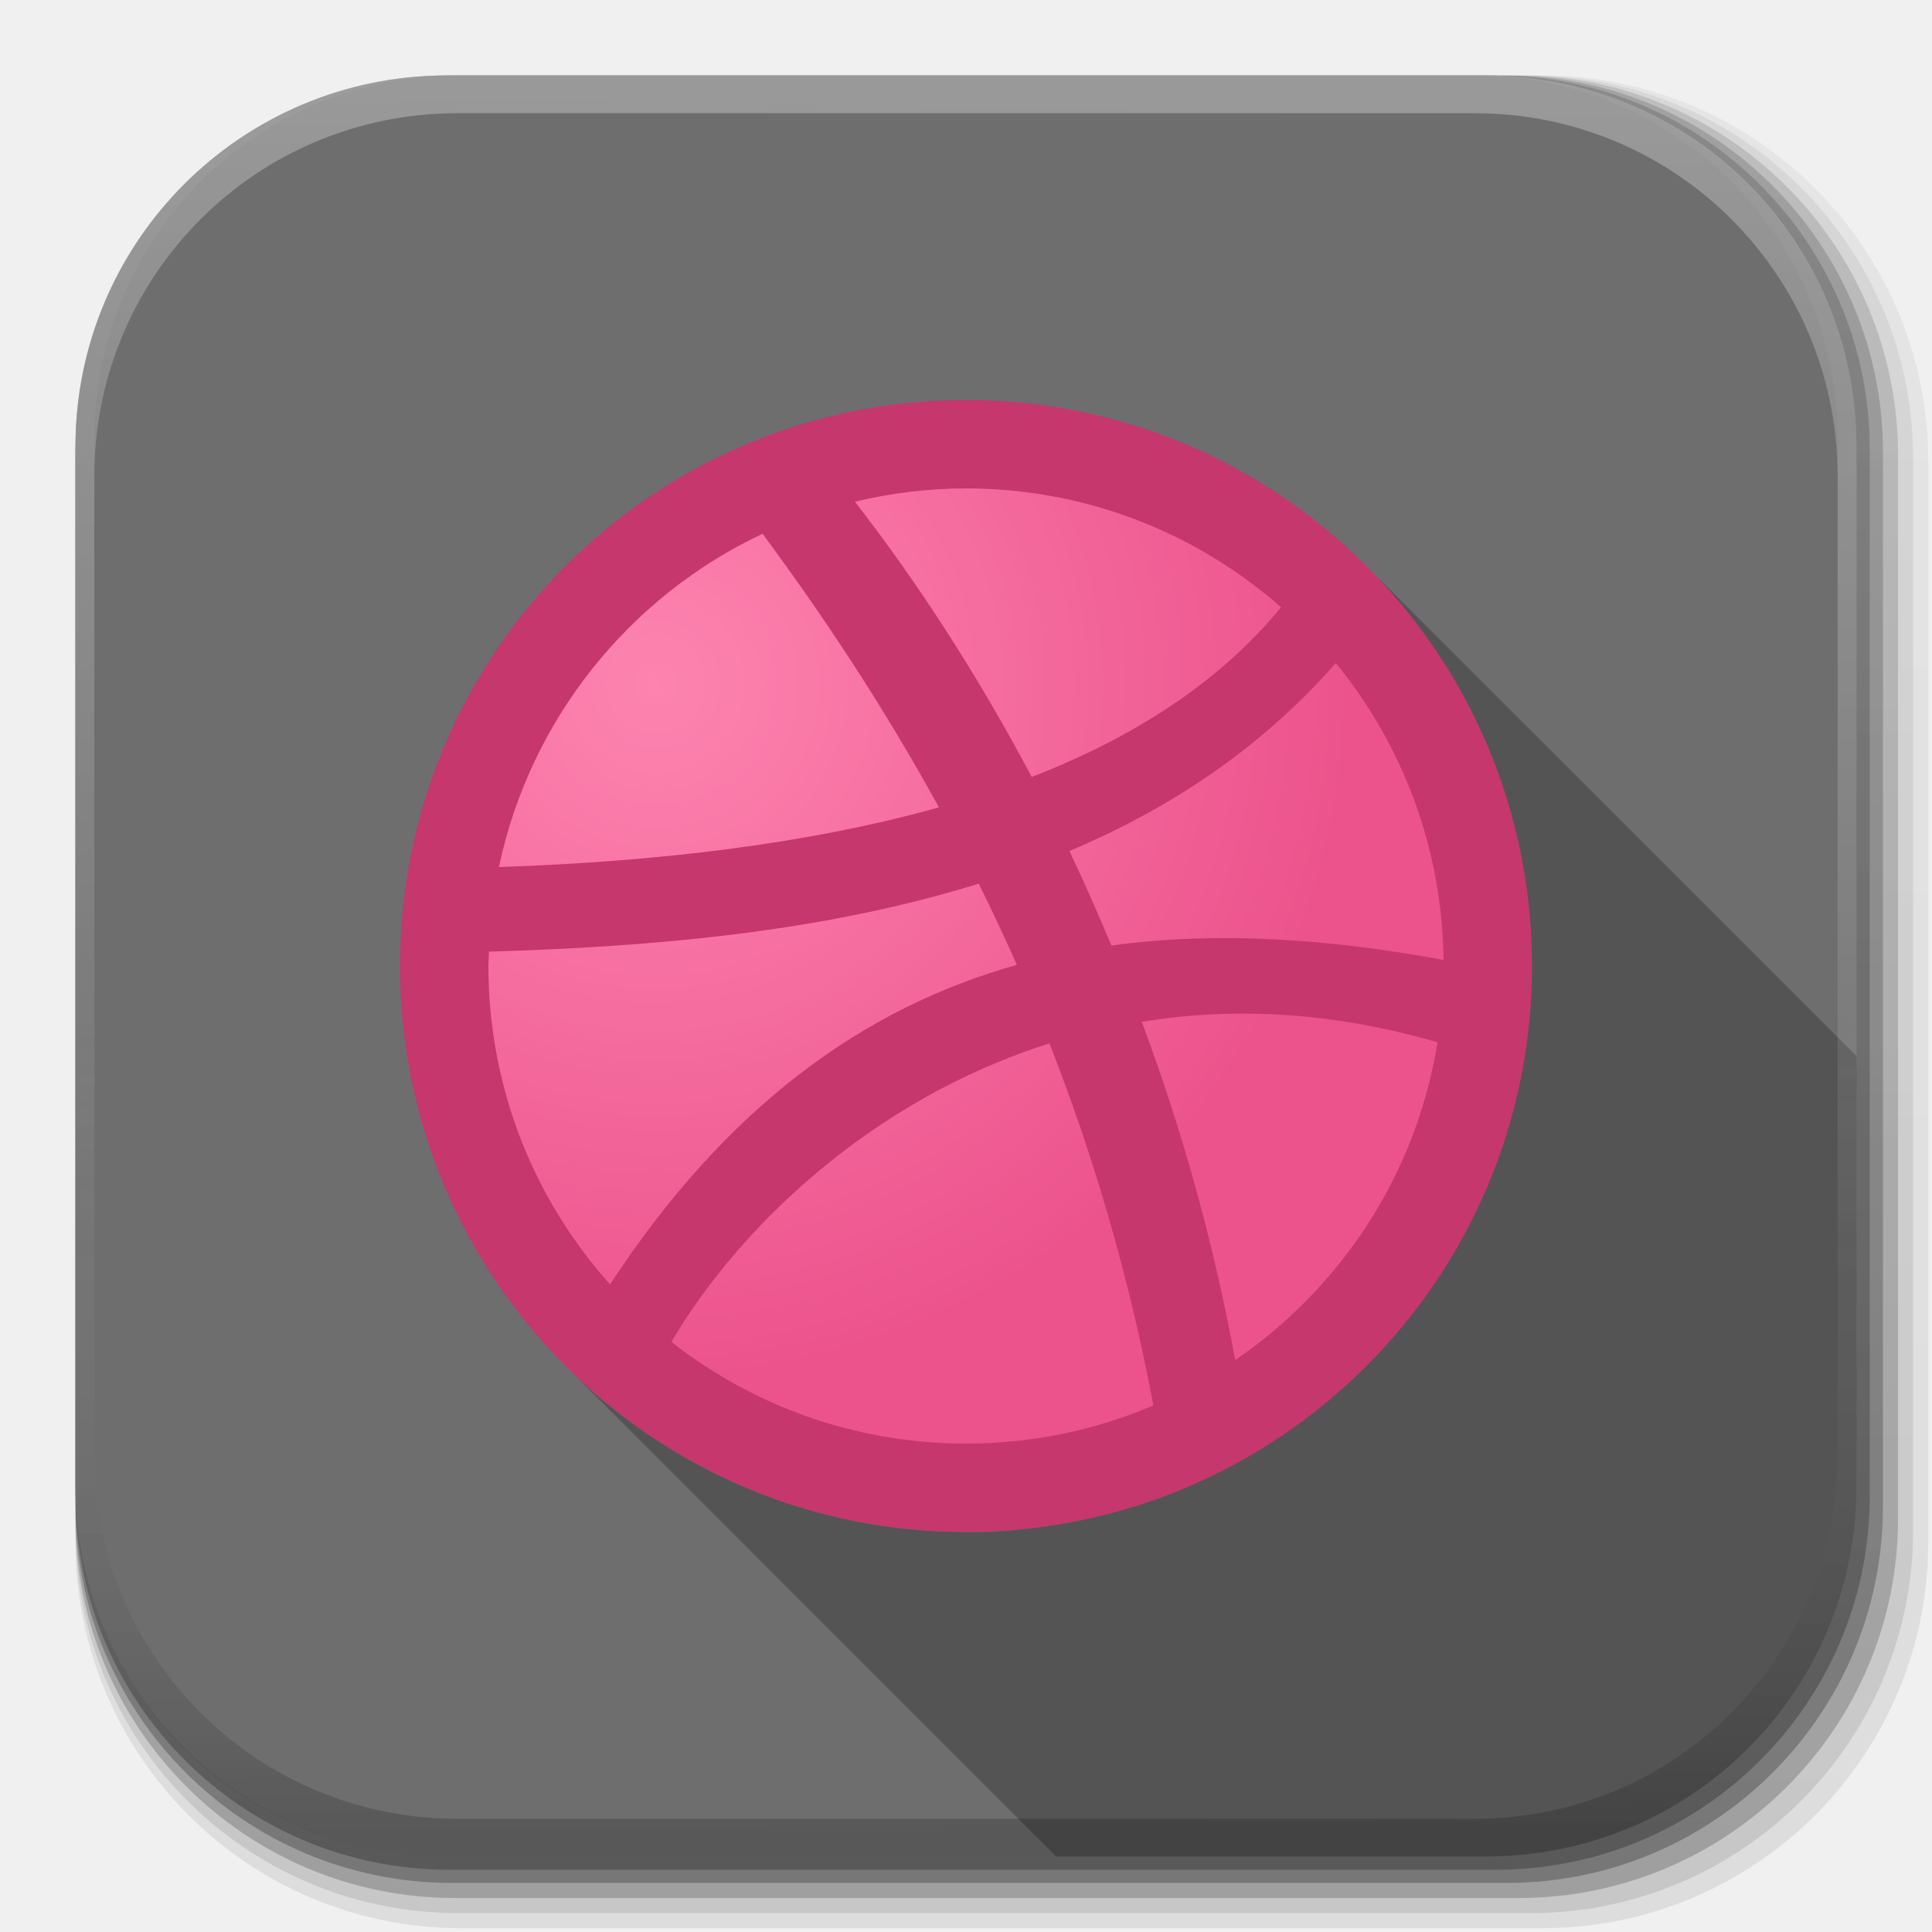
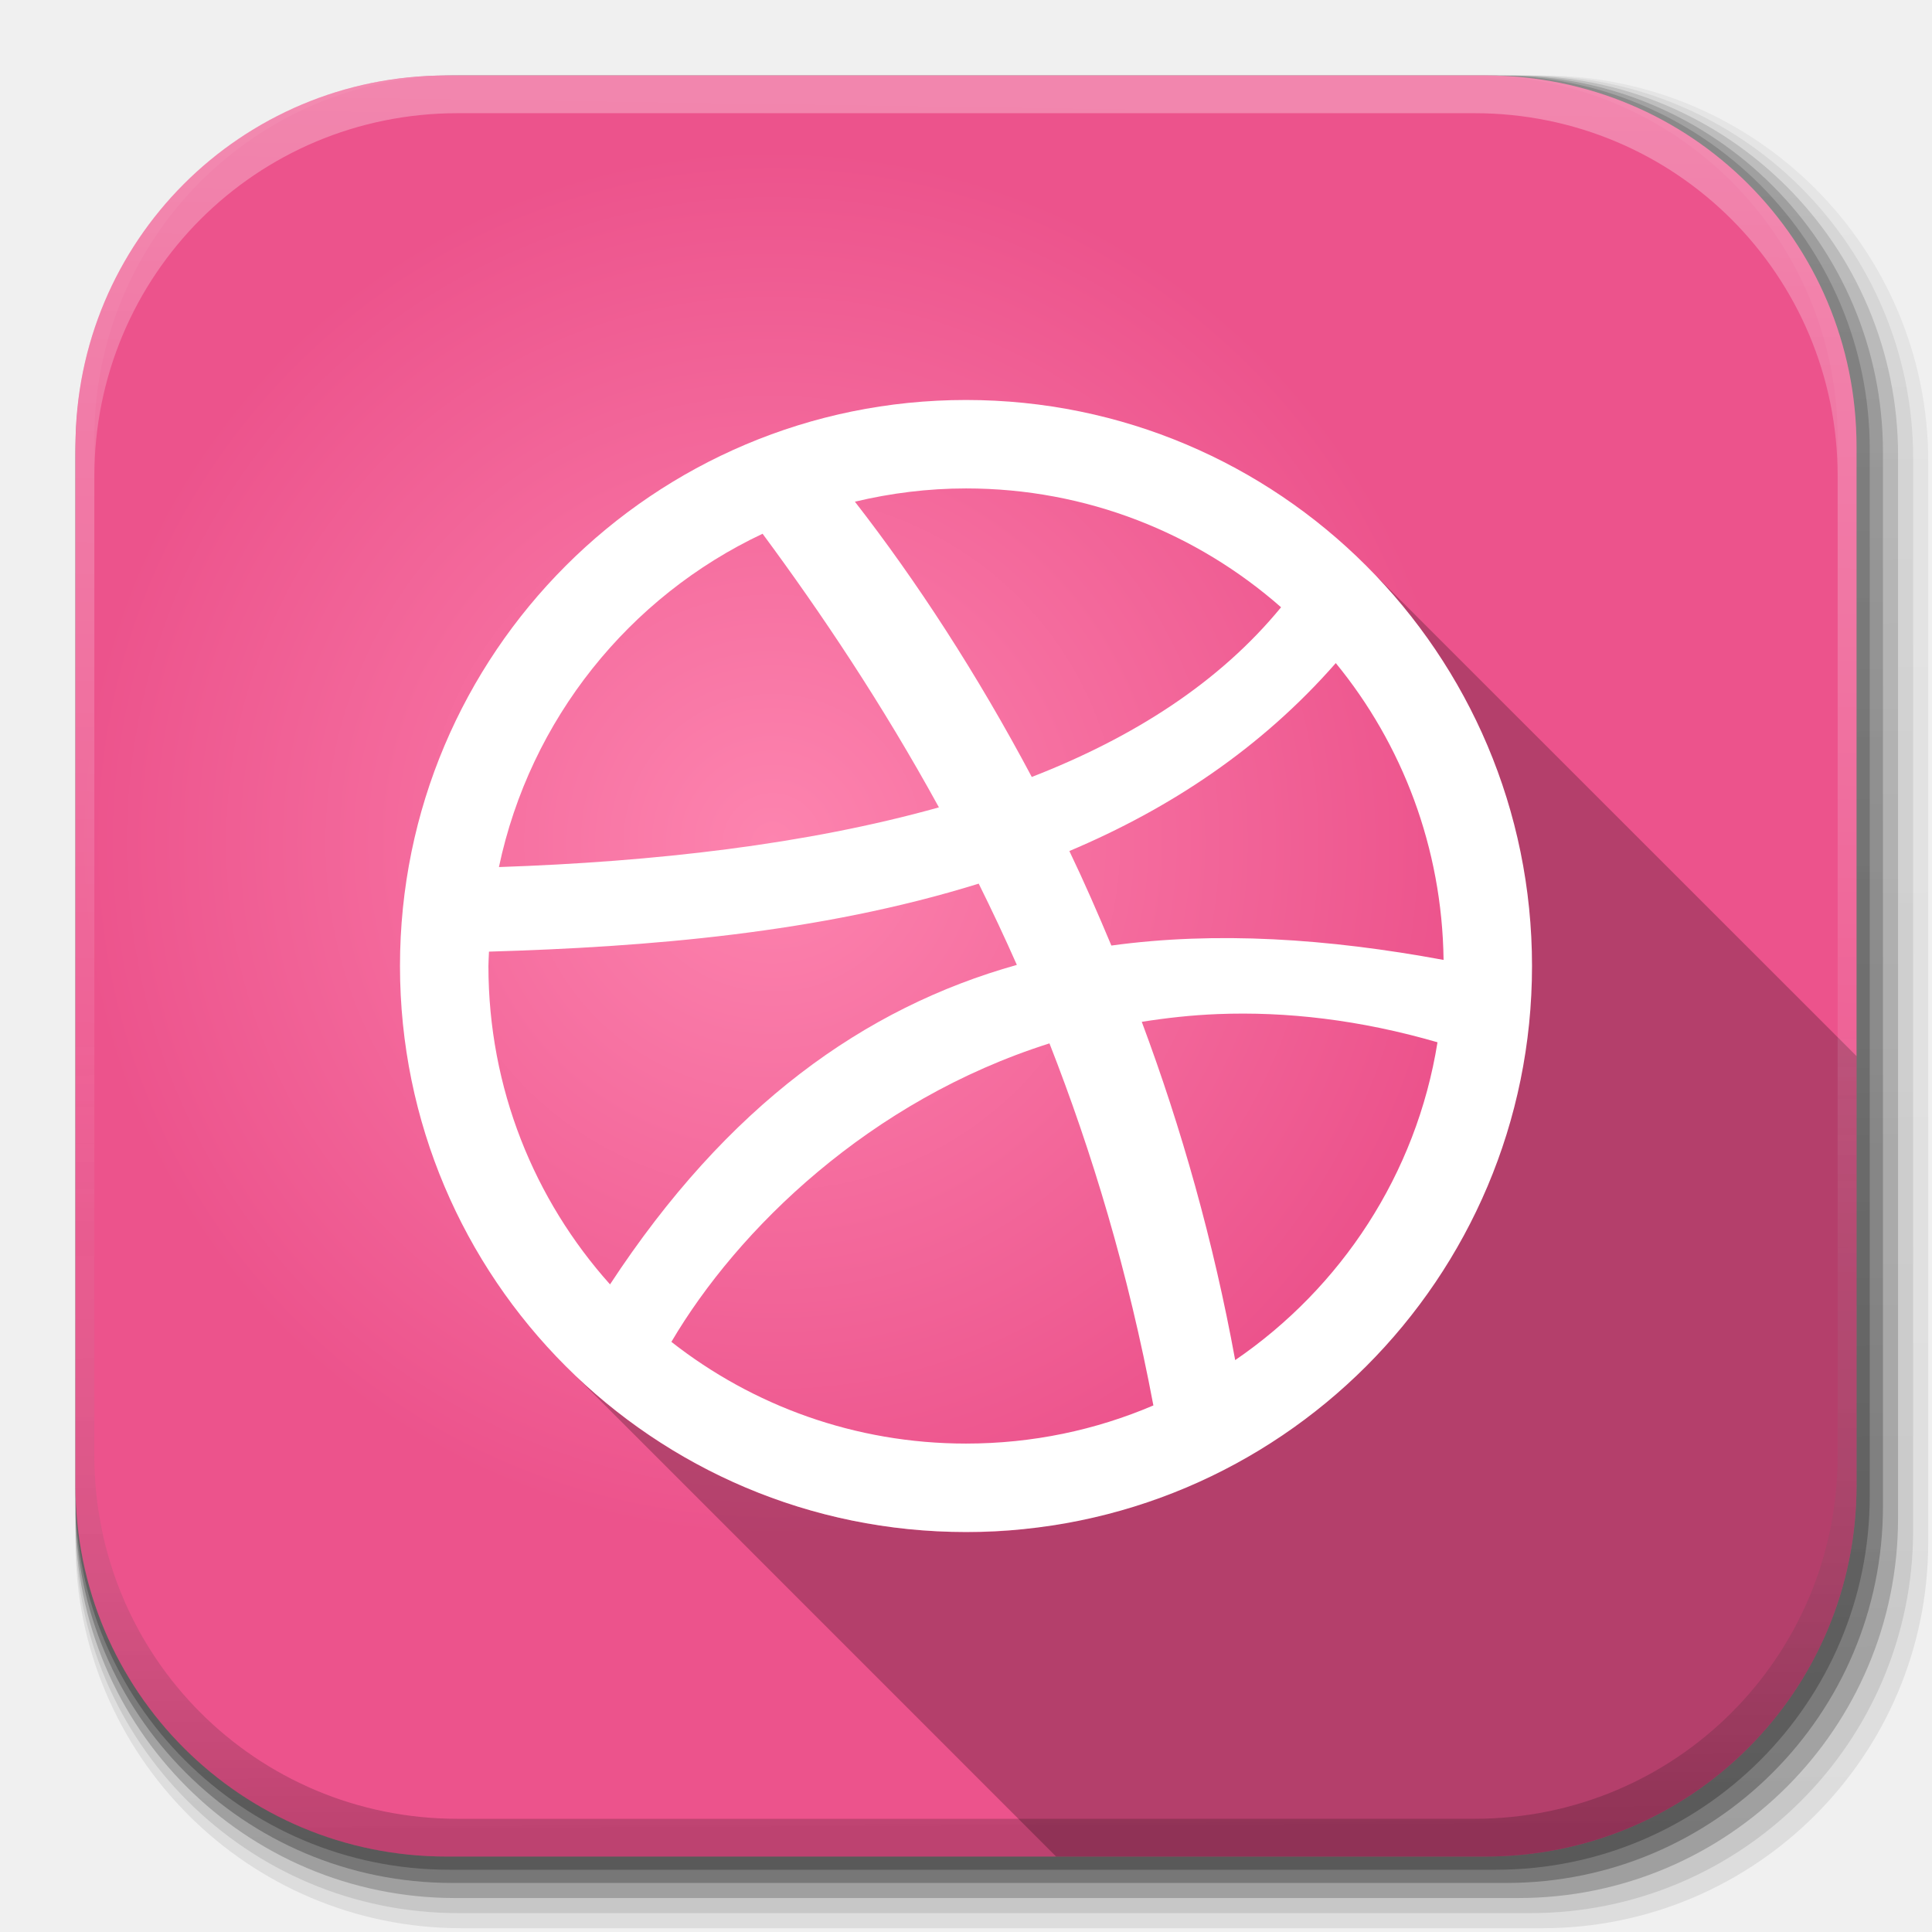
<svg xmlns="http://www.w3.org/2000/svg" xmlns:xlink="http://www.w3.org/1999/xlink" width="512" height="512" id="svg2" version="1.1">
  <defs id="defs4">
    <linearGradient id="linearGradient3849">
      <stop offset="0" style="stop-color:#525252;stop-opacity:1;" id="stop3851" />
      <stop offset="1" style="stop-color:#3d3d3d;stop-opacity:1;" id="stop3853" />
    </linearGradient>
    <linearGradient y2="48.085" x2="78.466" y1="56.301" x1="64.478" gradientUnits="userSpaceOnUse" id="linearGradient3834">
      <stop id="stop3836" style="stop-color:#b4b4b4;stop-opacity:1;" offset="0" />
      <stop offset="1" style="stop-color:#dcdcdc;stop-opacity:1;" id="stop3838" />
    </linearGradient>
    <linearGradient id="linearGradient21900" gradientUnits="userSpaceOnUse" x1="64.478" y1="56.301" x2="78.466" y2="48.085">
      <stop offset="0" style="stop-color:#2d7787;stop-opacity:1;" id="stop21902" />
      <stop id="stop21912" style="stop-color:#3c9fb4;stop-opacity:1;" offset="0.657" />
      <stop offset="1" style="stop-color:#64bacc;stop-opacity:1;" id="stop21910" />
    </linearGradient>
    <radialGradient xlink:href="#linearGradient3834" id="radialGradient3850" gradientUnits="userSpaceOnUse" gradientTransform="matrix(0.6924617,0.05092335,-0.0509484,0.6928022,-458.2293,60.60656)" cx="255.994" cy="256" fx="255.994" fy="256" r="216" />
    <linearGradient xlink:href="#circle53_2_-7" id="linearGradient28146" x1="-297.389" y1="35" x2="-301.881" y2="467" gradientUnits="userSpaceOnUse" spreadMethod="pad" />
    <linearGradient id="circle53_2_-7" gradientUnits="userSpaceOnUse" x1="-175.667" y1="582.198" x2="-175.667" y2="581.436" gradientTransform="matrix(82,0,0,-82,14489.971,47794.699)">
      <stop offset="0" style="stop-color:#81B4E0" id="stop23-0" />
      <stop offset="1" style="stop-color:#0C5A94" id="stop25-1" />
    </linearGradient>
    <linearGradient y2="581.436" x2="-175.667" y1="582.198" x1="-175.667" gradientTransform="matrix(153.9433,0,0,-154.0595,27298.791,89890.334)" gradientUnits="userSpaceOnUse" id="linearGradient3069" xlink:href="#circle53_2_-7" />
    <linearGradient xlink:href="#linearGradient21900" id="linearGradient28182" gradientUnits="userSpaceOnUse" x1="-293.038" y1="467" x2="-295.136" y2="175.068" gradientTransform="translate(550.0062,4.999996)" />
    <linearGradient xlink:href="#circle53_2_" id="linearGradient4469" gradientUnits="userSpaceOnUse" gradientTransform="matrix(211.9635,0,0,-211.9635,37491.427,123580.79)" x1="-175.667" y1="582.198" x2="-175.667" y2="581.436" />
    <linearGradient id="circle53_2_" gradientUnits="userSpaceOnUse" x1="-175.667" y1="582.198" x2="-175.667" y2="581.436" gradientTransform="matrix(82,0,0,-82,14489.971,47794.699)">
      <stop offset="0" style="stop-color:#81B4E0" id="stop23" />
      <stop offset="1" style="stop-color:#0C5A94" id="stop25" />
    </linearGradient>
    <radialGradient xlink:href="#linearGradient3834" id="radialGradient3800" gradientUnits="userSpaceOnUse" gradientTransform="matrix(0.6924617,0.05092335,-0.0509484,0.6928022,-458.2293,60.60656)" cx="255.994" cy="256" fx="255.994" fy="256" r="216" />
    <linearGradient xlink:href="#circle53_2_-7" id="linearGradient3802" gradientUnits="userSpaceOnUse" spreadMethod="pad" x1="-297.389" y1="35" x2="-301.881" y2="467" />
    <linearGradient xlink:href="#circle53_2_-7" id="linearGradient3806" gradientUnits="userSpaceOnUse" spreadMethod="pad" x1="-297.389" y1="35" x2="-301.881" y2="467" gradientTransform="translate(550.0062,4.999996)" />
    <radialGradient xlink:href="#linearGradient3834" id="radialGradient3809" gradientUnits="userSpaceOnUse" gradientTransform="matrix(1.000738,0.00615701,-0.00615247,1,1.392249,-1.576156)" cx="255.994" cy="256" fx="255.994" fy="256" r="216" />
    <radialGradient xlink:href="#linearGradient3834" id="radialGradient3239" gradientUnits="userSpaceOnUse" gradientTransform="matrix(1.000738,0.00615701,-0.00615247,1,1.392249,-1.576156)" cx="255.994" cy="256" fx="255.994" fy="256" r="216" />
    <linearGradient id="linearGradient4487">
      <stop id="stop4489" style="stop-color:#000000;stop-opacity:1" offset="0" />
      <stop id="stop4491" style="stop-color:#000000;stop-opacity:0" offset="1" />
    </linearGradient>
    <linearGradient xlink:href="#linearGradient3737" id="linearGradient4084" gradientUnits="userSpaceOnUse" gradientTransform="translate(778.5998,-360.5596)" x1="993.439" y1="51.512" x2="988.786" y2="363.738" />
    <linearGradient id="linearGradient3737">
      <stop id="stop3739" style="stop-color:#ffffff;stop-opacity:1" offset="0" />
      <stop id="stop3741" style="stop-color:#ffffff;stop-opacity:0" offset="1" />
    </linearGradient>
    <linearGradient xlink:href="#linearGradient4046" id="linearGradient4086" gradientUnits="userSpaceOnUse" x1="1764.649" y1="155.597" x2="1763.69" y2="-55.941" />
    <linearGradient id="linearGradient4046">
      <stop id="stop4048" style="stop-color:#000000;stop-opacity:1;" offset="0" />
      <stop id="stop4050" style="stop-color:#ffffff;stop-opacity:0.2" offset="1" />
    </linearGradient>
    <linearGradient xlink:href="#ButtonShadow-0-1-1" id="linearGradient4110" gradientUnits="userSpaceOnUse" gradientTransform="matrix(1.023305,0,0,1.023305,-823.777,592.8376)" x1="1012.513" y1="484.417" x2="1006.808" y2="20.626" />
    <linearGradient x1="45.448" y1="92.54" x2="45.448" y2="7.017" id="ButtonShadow-0-1-1" gradientUnits="userSpaceOnUse" gradientTransform="matrix(1.005865,0,0,0.994169,100,0)">
      <stop id="stop3750-8-9-3" style="stop-color:#000000;stop-opacity:1" offset="0" />
      <stop id="stop3752-5-6-4" style="stop-color:#000000;stop-opacity:0.588" offset="1" />
    </linearGradient>
    <linearGradient xlink:href="#ButtonShadow-0-1-1" id="linearGradient4112" gradientUnits="userSpaceOnUse" gradientTransform="matrix(1.040254,0,0,1.040254,-837.9512,592.5182)" x1="1012.513" y1="484.417" x2="1006.808" y2="20.626" />
    <linearGradient x1="45.448" y1="92.54" x2="45.448" y2="7.017" id="linearGradient3442" gradientUnits="userSpaceOnUse" gradientTransform="matrix(1.005865,0,0,0.994169,100,0)">
      <stop id="stop3444" style="stop-color:#000000;stop-opacity:1" offset="0" />
      <stop id="stop3446" style="stop-color:#000000;stop-opacity:0.588" offset="1" />
    </linearGradient>
    <linearGradient xlink:href="#ButtonShadow-0-1-1" id="linearGradient4114" gradientUnits="userSpaceOnUse" gradientTransform="matrix(1.03178,0,0,1.03178,-830.8641,592.6779)" x1="1012.513" y1="484.417" x2="1006.808" y2="20.626" />
    <linearGradient x1="45.448" y1="92.54" x2="45.448" y2="7.017" id="linearGradient3449" gradientUnits="userSpaceOnUse" gradientTransform="matrix(1.005865,0,0,0.994169,100,0)">
      <stop id="stop3451" style="stop-color:#000000;stop-opacity:1" offset="0" />
      <stop id="stop3453" style="stop-color:#000000;stop-opacity:0.588" offset="1" />
    </linearGradient>
    <linearGradient xlink:href="#ButtonShadow-0-1-1" id="linearGradient4116" gradientUnits="userSpaceOnUse" gradientTransform="matrix(1.01483,0,0,1.01483,-816.69,592.9972)" x1="1012.513" y1="484.417" x2="1006.808" y2="20.626" />
    <linearGradient x1="45.448" y1="92.54" x2="45.448" y2="7.017" id="linearGradient3456" gradientUnits="userSpaceOnUse" gradientTransform="matrix(1.005865,0,0,0.994169,100,0)">
      <stop id="stop3458" style="stop-color:#000000;stop-opacity:1" offset="0" />
      <stop id="stop3460" style="stop-color:#000000;stop-opacity:0.588" offset="1" />
    </linearGradient>
    <linearGradient xlink:href="#ButtonShadow-0-1-1" id="linearGradient4118" gradientUnits="userSpaceOnUse" gradientTransform="matrix(1.007415,0,0,1.007415,-810.4888,593.1369)" x1="1012.513" y1="484.417" x2="1006.808" y2="20.626" />
    <linearGradient x1="45.448" y1="92.54" x2="45.448" y2="7.017" id="linearGradient3463" gradientUnits="userSpaceOnUse" gradientTransform="matrix(1.005865,0,0,0.994169,100,0)">
      <stop id="stop3465" style="stop-color:#000000;stop-opacity:1" offset="0" />
      <stop id="stop3467" style="stop-color:#000000;stop-opacity:0.588" offset="1" />
    </linearGradient>
    <linearGradient y2="20.626" x2="1006.808" y1="484.417" x1="1012.513" gradientTransform="matrix(1.007415,0,0,1.007415,-810.4888,593.1369)" gradientUnits="userSpaceOnUse" id="linearGradient3475" xlink:href="#ButtonShadow-0-1-1" />
    <linearGradient x1="45.448" y1="92.54" x2="45.448" y2="7.017" id="ButtonShadow" gradientUnits="userSpaceOnUse" gradientTransform="scale(1.005865,0.994169)">
      <stop id="stop3750" style="stop-color:#000000;stop-opacity:1" offset="0" />
      <stop id="stop3752" style="stop-color:#000000;stop-opacity:0.588" offset="1" />
    </linearGradient>
    <filter color-interpolation-filters="sRGB" id="filter3174">
      <feGaussianBlur id="feGaussianBlur3176" stdDeviation="1.71" />
    </filter>
    <radialGradient cx="47.098" cy="78.287" r="38.957" fx="47.098" fy="78.287" id="radialGradient3205" xlink:href="#linearGradient3224" gradientUnits="userSpaceOnUse" gradientTransform="matrix(1.383005,-1.0350102e-8,0,1.312393,-18.03892,-24.21873)" />
    <linearGradient id="linearGradient3224">
      <stop id="stop3226" style="stop-color:#5a5361;stop-opacity:1;" offset="0" />
      <stop id="stop3228" style="stop-color:#1e1e1e;stop-opacity:1;" offset="1" />
    </linearGradient>
    <linearGradient x1="48" y1="90" x2="48" y2="5.988" id="linearGradient3427" xlink:href="#linearGradient3187" gradientUnits="userSpaceOnUse" />
    <linearGradient id="linearGradient3187">
      <stop id="stop3189" style="stop-color:#b4b4b4;stop-opacity:1" offset="0" />
      <stop id="stop3191" style="stop-color:#e6e6e6;stop-opacity:1" offset="1" />
    </linearGradient>
    <linearGradient xlink:href="#linearGradient3187" id="linearGradient3145" gradientUnits="userSpaceOnUse" x1="48" y1="90" x2="48" y2="5.988" />
    <radialGradient xlink:href="#linearGradient3224" id="radialGradient3167" gradientUnits="userSpaceOnUse" gradientTransform="matrix(8.364761,-5.3161446e-8,0,6.740874,660.8532,-135.0784)" cx="47.098" cy="78.287" fx="47.098" fy="78.287" r="38.957" />
    <radialGradient xlink:href="#linearGradient3224" id="radialGradient3173" gradientUnits="userSpaceOnUse" gradientTransform="matrix(1.093399,0.0067271,-0.00672214,1.092593,643.912,108.9245)" cx="253.45" cy="437.236" fx="253.45" fy="437.236" r="216" />
    <linearGradient xlink:href="#ButtonShadow-0-1-1-4" id="linearGradient4114-3" gradientUnits="userSpaceOnUse" gradientTransform="matrix(1.03178,0,0,1.03178,-830.8641,592.6779)" x1="1012.513" y1="484.417" x2="1006.808" y2="20.626" />
    <linearGradient x1="45.448" y1="92.54" x2="45.448" y2="7.017" id="ButtonShadow-0-1-1-4" gradientUnits="userSpaceOnUse" gradientTransform="matrix(1.005865,0,0,0.994169,100,0)">
      <stop id="stop3750-8-9-3-1" style="stop-color:#000000;stop-opacity:1" offset="0" />
      <stop id="stop3752-5-6-4-0" style="stop-color:#000000;stop-opacity:0.588" offset="1" />
    </linearGradient>
    <linearGradient xlink:href="#ButtonShadow-0-1-1-4" id="linearGradient4112-6" gradientUnits="userSpaceOnUse" gradientTransform="matrix(1.040254,0,0,1.040254,-837.9512,592.5182)" x1="1012.513" y1="484.417" x2="1006.808" y2="20.626" />
    <linearGradient x1="45.448" y1="92.54" x2="45.448" y2="7.017" id="linearGradient3339" gradientUnits="userSpaceOnUse" gradientTransform="matrix(1.005865,0,0,0.994169,100,0)">
      <stop id="stop3341" style="stop-color:#000000;stop-opacity:1" offset="0" />
      <stop id="stop3343" style="stop-color:#000000;stop-opacity:0.588" offset="1" />
    </linearGradient>
    <linearGradient xlink:href="#ButtonShadow-0-1-1-4" id="linearGradient4110-0" gradientUnits="userSpaceOnUse" gradientTransform="matrix(1.023305,0,0,1.023305,-823.777,592.8376)" x1="1012.513" y1="484.417" x2="1006.808" y2="20.626" />
    <linearGradient x1="45.448" y1="92.54" x2="45.448" y2="7.017" id="linearGradient3346" gradientUnits="userSpaceOnUse" gradientTransform="matrix(1.005865,0,0,0.994169,100,0)">
      <stop id="stop3348" style="stop-color:#000000;stop-opacity:1" offset="0" />
      <stop id="stop3350" style="stop-color:#000000;stop-opacity:0.588" offset="1" />
    </linearGradient>
    <linearGradient xlink:href="#ButtonShadow-0-1-1-4" id="linearGradient4116-4" gradientUnits="userSpaceOnUse" gradientTransform="matrix(1.01483,0,0,1.01483,-816.69,592.9972)" x1="1012.513" y1="484.417" x2="1006.808" y2="20.626" />
    <linearGradient x1="45.448" y1="92.54" x2="45.448" y2="7.017" id="linearGradient3353" gradientUnits="userSpaceOnUse" gradientTransform="matrix(1.005865,0,0,0.994169,100,0)">
      <stop id="stop3355" style="stop-color:#000000;stop-opacity:1" offset="0" />
      <stop id="stop3357" style="stop-color:#000000;stop-opacity:0.588" offset="1" />
    </linearGradient>
    <linearGradient y2="20.626" x2="1006.808" y1="484.417" x1="1012.513" gradientTransform="matrix(1.007415,0,0,1.007415,-810.4888,593.1369)" gradientUnits="userSpaceOnUse" id="linearGradient3463-2" xlink:href="#ButtonShadow-0-1-1-4" />
    <linearGradient x1="45.448" y1="92.54" x2="45.448" y2="7.017" id="linearGradient3360" gradientUnits="userSpaceOnUse" gradientTransform="matrix(1.005865,0,0,0.994169,100,0)">
      <stop id="stop3362" style="stop-color:#000000;stop-opacity:1" offset="0" />
      <stop id="stop3364" style="stop-color:#000000;stop-opacity:0.588" offset="1" />
    </linearGradient>
    <linearGradient y2="20.626" x2="1006.808" y1="484.417" x1="1012.513" gradientTransform="matrix(1.007415,0,0,1.007415,-810.4888,593.1369)" gradientUnits="userSpaceOnUse" id="linearGradient3372" xlink:href="#ButtonShadow-0-1-1-4" />
    <linearGradient xlink:href="#ButtonShadow-0-1-1-5" id="linearGradient4114-2" gradientUnits="userSpaceOnUse" gradientTransform="matrix(1.03178,0,0,1.03178,-830.8641,592.6779)" x1="1012.513" y1="484.417" x2="1006.808" y2="20.626" />
    <linearGradient x1="45.448" y1="92.54" x2="45.448" y2="7.017" id="ButtonShadow-0-1-1-5" gradientUnits="userSpaceOnUse" gradientTransform="matrix(1.005865,0,0,0.994169,100,0)">
      <stop id="stop3750-8-9-3-6" style="stop-color:#000000;stop-opacity:1" offset="0" />
      <stop id="stop3752-5-6-4-2" style="stop-color:#000000;stop-opacity:0.588" offset="1" />
    </linearGradient>
    <linearGradient xlink:href="#ButtonShadow-0-1-1-5" id="linearGradient4112-2" gradientUnits="userSpaceOnUse" gradientTransform="matrix(1.040254,0,0,1.040254,-837.9512,592.5182)" x1="1012.513" y1="484.417" x2="1006.808" y2="20.626" />
    <linearGradient x1="45.448" y1="92.54" x2="45.448" y2="7.017" id="linearGradient5292" gradientUnits="userSpaceOnUse" gradientTransform="matrix(1.005865,0,0,0.994169,100,0)">
      <stop id="stop5294" style="stop-color:#000000;stop-opacity:1" offset="0" />
      <stop id="stop5296" style="stop-color:#000000;stop-opacity:0.588" offset="1" />
    </linearGradient>
    <linearGradient xlink:href="#ButtonShadow-0-1-1-5" id="linearGradient4110-6" gradientUnits="userSpaceOnUse" gradientTransform="matrix(1.023305,0,0,1.023305,-823.777,592.8376)" x1="1012.513" y1="484.417" x2="1006.808" y2="20.626" />
    <linearGradient x1="45.448" y1="92.54" x2="45.448" y2="7.017" id="linearGradient5299" gradientUnits="userSpaceOnUse" gradientTransform="matrix(1.005865,0,0,0.994169,100,0)">
      <stop id="stop5301" style="stop-color:#000000;stop-opacity:1" offset="0" />
      <stop id="stop5303" style="stop-color:#000000;stop-opacity:0.588" offset="1" />
    </linearGradient>
    <linearGradient xlink:href="#ButtonShadow-0-1-1-5" id="linearGradient4116-6" gradientUnits="userSpaceOnUse" gradientTransform="matrix(1.01483,0,0,1.01483,-816.69,592.9972)" x1="1012.513" y1="484.417" x2="1006.808" y2="20.626" />
    <linearGradient x1="45.448" y1="92.54" x2="45.448" y2="7.017" id="linearGradient5306" gradientUnits="userSpaceOnUse" gradientTransform="matrix(1.005865,0,0,0.994169,100,0)">
      <stop id="stop5308" style="stop-color:#000000;stop-opacity:1" offset="0" />
      <stop id="stop5310" style="stop-color:#000000;stop-opacity:0.588" offset="1" />
    </linearGradient>
    <linearGradient y2="20.626" x2="1006.808" y1="484.417" x1="1012.513" gradientTransform="matrix(1.007415,0,0,1.007415,-810.4888,593.1369)" gradientUnits="userSpaceOnUse" id="linearGradient3372-6" xlink:href="#ButtonShadow-0-1-1-5" />
    <linearGradient x1="45.448" y1="92.54" x2="45.448" y2="7.017" id="linearGradient5313" gradientUnits="userSpaceOnUse" gradientTransform="matrix(1.005865,0,0,0.994169,100,0)">
      <stop id="stop5315" style="stop-color:#000000;stop-opacity:1" offset="0" />
      <stop id="stop5317" style="stop-color:#000000;stop-opacity:0.588" offset="1" />
    </linearGradient>
    <linearGradient xlink:href="#linearGradient4487-3" id="linearGradient4082-9" gradientUnits="userSpaceOnUse" gradientTransform="translate(-146.2203,369.0885)" x1="1016.104" y1="476.26" x2="1011.953" y2="251.661" />
    <linearGradient id="linearGradient4487-3">
      <stop id="stop4489-6" style="stop-color:#000000;stop-opacity:1" offset="0" />
      <stop id="stop4491-5" style="stop-color:#000000;stop-opacity:0" offset="1" />
    </linearGradient>
    <linearGradient xlink:href="#linearGradient3737-2" id="linearGradient4084-2" gradientUnits="userSpaceOnUse" gradientTransform="translate(778.5998,-360.5596)" x1="993.439" y1="51.512" x2="988.786" y2="363.738" />
    <linearGradient id="linearGradient3737-2">
      <stop id="stop3739-9" style="stop-color:#ffffff;stop-opacity:1" offset="0" />
      <stop id="stop3741-9" style="stop-color:#ffffff;stop-opacity:0" offset="1" />
    </linearGradient>
    <linearGradient xlink:href="#linearGradient4046-3" id="linearGradient4086-4" gradientUnits="userSpaceOnUse" x1="1764.649" y1="155.597" x2="1763.69" y2="-55.941" />
    <linearGradient id="linearGradient4046-3">
      <stop id="stop4048-8" style="stop-color:#000000;stop-opacity:1;" offset="0" />
      <stop id="stop4050-0" style="stop-color:#ffffff;stop-opacity:0.2" offset="1" />
    </linearGradient>
    <linearGradient y2="20.626" x2="1006.808" y1="484.417" x1="1012.513" gradientTransform="matrix(1.007415,0,0,1.007415,-810.4888,593.1369)" gradientUnits="userSpaceOnUse" id="linearGradient5342" xlink:href="#ButtonShadow-0-1-1-5" />
    <radialGradient xlink:href="#linearGradient4168" r="20.954" id="radialGradient4176" gradientUnits="userSpaceOnUse" gradientTransform="matrix(1.134676,0.6926228,-0.6551057,1.199658,22.46217,-32.38333)" fy="40.473" fx="34.013" cy="40.473" cx="34.013" />
    <linearGradient id="linearGradient4168">
      <stop stop-color="#fd84af" offset="0" id="stop4170" />
      <stop stop-color="#ec538c" offset="1" id="stop4172" />
    </linearGradient>
-     <radialGradient r="20.954" fy="40.473" fx="34.013" cy="40.473" cx="34.013" gradientTransform="matrix(7.615015,4.396531,-4.396531,7.615016,92.66449,-276.4738)" gradientUnits="userSpaceOnUse" id="radialGradient3975" xlink:href="#linearGradient4168" />
+     <radialGradient xlink:href="#linearGradient4168" id="radialGradient8349" gradientUnits="userSpaceOnUse" gradientTransform="matrix(7.615015,4.396531,-4.396531,7.615016,-390.0306,-311.0402)" cx="34.013" cy="40.473" fx="34.013" fy="40.473" r="20.954" />
+     <radialGradient xlink:href="#linearGradient4168" id="radialGradient8377" gradientUnits="userSpaceOnUse" gradientTransform="matrix(7.615015,4.396531,-4.396531,7.615016,-390.0306,-311.0402)" cx="88.963" cy="18.812" fx="88.963" fy="18.812" r="20.954" />
  </defs>
  <g id="layer1" transform="translate(0,-540.3622)" />
  <g id="g27124" />
  <g id="g4103-4" transform="translate(-11.98512,-592.1172)">
    <rect ry="101.458" y="612.117" x="31.985" height="487" width="487" id="rect6187-0" style="opacity:0.1;color:#000000;fill:url(#linearGradient4114-2);fill-opacity:1;fill-rule:nonzero;stroke:none;stroke-width:1.5;marker:none;visibility:visible;display:inline;overflow:visible;enable-background:accumulate" />
    <rect style="opacity:0.08;color:#000000;fill:url(#linearGradient4112-2);fill-opacity:1;fill-rule:nonzero;stroke:none;stroke-width:1.5;marker:none;visibility:visible;display:inline;overflow:visible;enable-background:accumulate" id="rect6191-1" width="491" height="491" x="31.985" y="612.117" ry="102.292" />
    <rect style="opacity:0.2;color:#000000;fill:url(#linearGradient4110-6);fill-opacity:1;fill-rule:nonzero;stroke:none;stroke-width:1.5;marker:none;visibility:visible;display:inline;overflow:visible;enable-background:accumulate" id="rect6183-3" width="483" height="483" x="31.985" y="612.117" ry="100.625" />
    <rect ry="99.792" y="612.117" x="31.985" height="479" width="479" id="rect6179-1" style="opacity:0.25;color:#000000;fill:url(#linearGradient4116-6);fill-opacity:1;fill-rule:nonzero;stroke:none;stroke-width:1.5;marker:none;visibility:visible;display:inline;overflow:visible;enable-background:accumulate" />
    <rect style="opacity:0.25;color:#000000;fill:url(#linearGradient5342);fill-opacity:1;fill-rule:nonzero;stroke:none;stroke-width:1.5;marker:none;visibility:visible;display:inline;overflow:visible;enable-background:accumulate" id="rect5574-0" width="475.5" height="475.5" x="31.985" y="612.117" ry="99.062" />
  </g>
-   <g id="g3913">
-     <rect ry="98.333" y="20" x="20" height="472" width="472" id="rect3830" style="color:#000000;fill:#6e6e6e;fill-opacity:1;fill-rule:nonzero;stroke:none;stroke-width:1.5;marker:none;visibility:visible;display:inline;overflow:visible;enable-background:accumulate" />
-     <g id="g3907">
-       <path style="fill:#000000;fill-opacity:0.235" d="m 364.594,152.5 c 85.677,100.081 -4.4,255.588 -108.594,253.5 -40.127,0 -76.583,-15.743 -103.5,-41.406 L 279.875,492 393.656,492 C 448.133,492 492,448.133 492,393.657 L 492,279.875 364.594,152.501 z" id="path4138-7" />
-       <g id="g8301">
-         <path style="fill:url(#radialGradient3975)" d="m 396.625,256.038 a 140.625,140.625 0 0 1 -281.25,0 140.625,140.625 0 1 1 281.25,0 z" id="path4166" />
-         <path d="m 256,106 c -82.843,0 -150,67.157 -150,150 0,82.843 67.157,150 150,150 82.843,0 150,-67.157 150,-150 0,-82.843 -67.157,-150 -150,-150 z m 0,23.438 c 32.01,0 61.208,11.898 83.496,31.494 -16.402,20.006 -39.225,34.541 -66.064,44.971 -14.503,-27.307 -30.498,-51.889 -46.875,-72.949 9.454,-2.254 19.3,-3.516 29.443,-3.516 z m -53.906,12.012 c 15.49,20.945 31.603,44.953 46.729,72.51 -35.23,9.872 -75.469,14.417 -116.602,15.82 8.26,-39.176 34.551,-71.688 69.873,-88.33 z m 151.904,34.277 c 17.577,21.439 28.187,48.865 28.564,78.662 -30.764,-5.683 -60.231,-7.62 -88.037,-3.809 -3.6,-8.575 -7.213,-16.888 -11.133,-25.049 26.572,-11.207 50.772,-27.177 70.605,-49.805 z m -94.629,58.447 c 3.462,6.976 6.835,14.131 10.107,21.533 C 228.975,267.065 192.692,293.044 161.664,340.375 141.612,317.981 129.438,288.425 129.438,256 c 0,-1.291 0.108,-2.527 0.146,-3.809 41.605,-1.213 87.5,-4.863 129.785,-18.018 z m 63.281,34.57 c 18.249,-0.724 37.748,1.507 58.301,7.471 -5.602,34.982 -25.555,65.036 -53.613,84.229 -5.74,-31.426 -14.233,-61.491 -24.756,-89.648 6.511,-1.033 13.196,-1.778 20.068,-2.051 z m -44.531,7.764 c 11.313,28.844 20.891,60.658 27.539,95.947 -15.254,6.517 -32.022,10.107 -49.658,10.107 -29.452,0 -56.572,-10.082 -78.076,-26.953 17.542,-29.807 52.572,-64.028 100.195,-79.102 z" id="path4151" style="fill:#c6376d" />
-       </g>
+   <g id="g8394">
+     <path id="path8373" d="M 118.344,20 C 63.867,20 20,63.867 20,118.344 l 0,275.312 C 20,448.133 63.867,492 118.344,492 l 275.312,0 C 448.133,492 492,448.133 492,393.656 l 0,-275.312 C 492,63.867 448.133,20 393.656,20 l -275.312,0 z" style="fill:url(#radialGradient8377)" />
+     <g id="g8390">
+       <path style="fill:#000000;fill-opacity:0.235" d="M 364.594,152.5 C 450.271,252.581 360.193,408.088 256,406 215.873,406 179.417,390.257 152.5,364.594 l 127.375,127.406 113.781,0 C 448.133,492 492,448.133 492,393.656 L 492,279.875 364.594,152.5 z" id="path4138" />
+       <path style="fill:#ffffff" id="path4151" d="m 256,106 c -82.843,0 -150,67.157 -150,150 0,82.843 67.157,150 150,150 82.843,0 150,-67.157 150,-150 0,-82.843 -67.157,-150 -150,-150 z m 0,23.438 c 32.01,0 61.208,11.898 83.496,31.494 -16.402,20.006 -39.225,34.541 -66.064,44.971 -14.503,-27.307 -30.498,-51.889 -46.875,-72.949 9.454,-2.254 19.3,-3.516 29.443,-3.516 z m -53.906,12.012 c 15.49,20.945 31.603,44.953 46.729,72.51 -35.23,9.872 -75.469,14.417 -116.602,15.82 8.26,-39.176 34.551,-71.688 69.873,-88.33 z m 151.904,34.277 c 17.577,21.439 28.187,48.865 28.564,78.662 -30.764,-5.683 -60.231,-7.62 -88.037,-3.809 -3.6,-8.575 -7.213,-16.888 -11.133,-25.049 26.572,-11.207 50.772,-27.177 70.605,-49.805 z m -94.629,58.447 c 3.462,6.976 6.835,14.131 10.107,21.533 C 228.975,267.065 192.692,293.044 161.664,340.375 141.612,317.981 129.438,288.425 129.438,256 c 0,-1.291 0.108,-2.527 0.146,-3.809 41.605,-1.213 87.5,-4.863 129.785,-18.018 z m 63.281,34.57 c 18.249,-0.724 37.748,1.507 58.301,7.471 -5.602,34.982 -25.555,65.036 -53.613,84.229 -5.74,-31.426 -14.233,-61.491 -24.756,-89.648 6.511,-1.033 13.196,-1.778 20.068,-2.051 z m -44.531,7.764 c 11.313,28.844 20.891,60.658 27.539,95.947 -15.254,6.517 -32.022,10.107 -49.658,10.107 -29.452,0 -56.572,-10.082 -78.076,-26.953 17.542,-29.807 52.572,-64.028 100.195,-79.102 z" />
    </g>
  </g>
  <g id="g4076" transform="translate(-605.5194,-353.9683)">
    <g transform="translate(-926.6676,684.3845)" id="g4038">
      <path style="opacity:0.3;color:#000000;fill:url(#linearGradient4084);fill-opacity:1;fill-rule:nonzero;stroke:none;stroke-width:1.5;marker:none;visibility:visible;display:inline;overflow:visible;enable-background:accumulate" d="m 1650.499,-310.416 c -54.477,0 -98.312,43.836 -98.312,98.312 l 0,275.344 c 0,54.477 43.836,98.344 98.312,98.344 l 2.938,0 c -53.322,0 -96.25,-42.928 -96.25,-96.25 l 0,-269.5 c 0,-53.322 42.928,-96.25 96.25,-96.25 l 269.5,0 c 53.322,0 96.25,42.928 96.25,96.25 l 0,269.5 c 0,53.323 -42.928,96.25 -96.25,96.25 l 2.906,0 c 54.477,0 98.344,-43.867 98.344,-98.344 l 0,-275.344 c 0,-54.477 -43.867,-98.312 -98.344,-98.312 l -275.344,0 z" id="rect6809-2" />
      <path id="path3981" d="m 1650.499,161.584 c -54.477,0 -98.312,-43.836 -98.312,-98.313 l 0,-275.344 c 0,-54.477 43.836,-98.344 98.312,-98.344 l 2.938,0 c -53.322,0 -96.25,42.928 -96.25,96.25 l 0,269.5 c 0,53.323 42.928,96.25 96.25,96.25 l 269.5,0 c 53.322,0 96.25,-42.928 96.25,-96.25 l 0,-269.5 c 0,-53.322 -42.928,-96.25 -96.25,-96.25 l 2.906,0 c 54.477,0 98.344,43.867 98.344,98.344 l 0,275.344 c 0,54.477 -43.867,98.313 -98.344,98.313 l -275.344,0 z" style="opacity:0.2;color:#000000;fill:url(#linearGradient4086);fill-opacity:1;fill-rule:nonzero;stroke:none;stroke-width:1.5;marker:none;visibility:visible;display:inline;overflow:visible;enable-background:accumulate" />
    </g>
  </g>
  <g id="layer4" style="display:inline" transform="matrix(6.048249,0,0,5.136321,1281.957,109.3168)" />
</svg>
